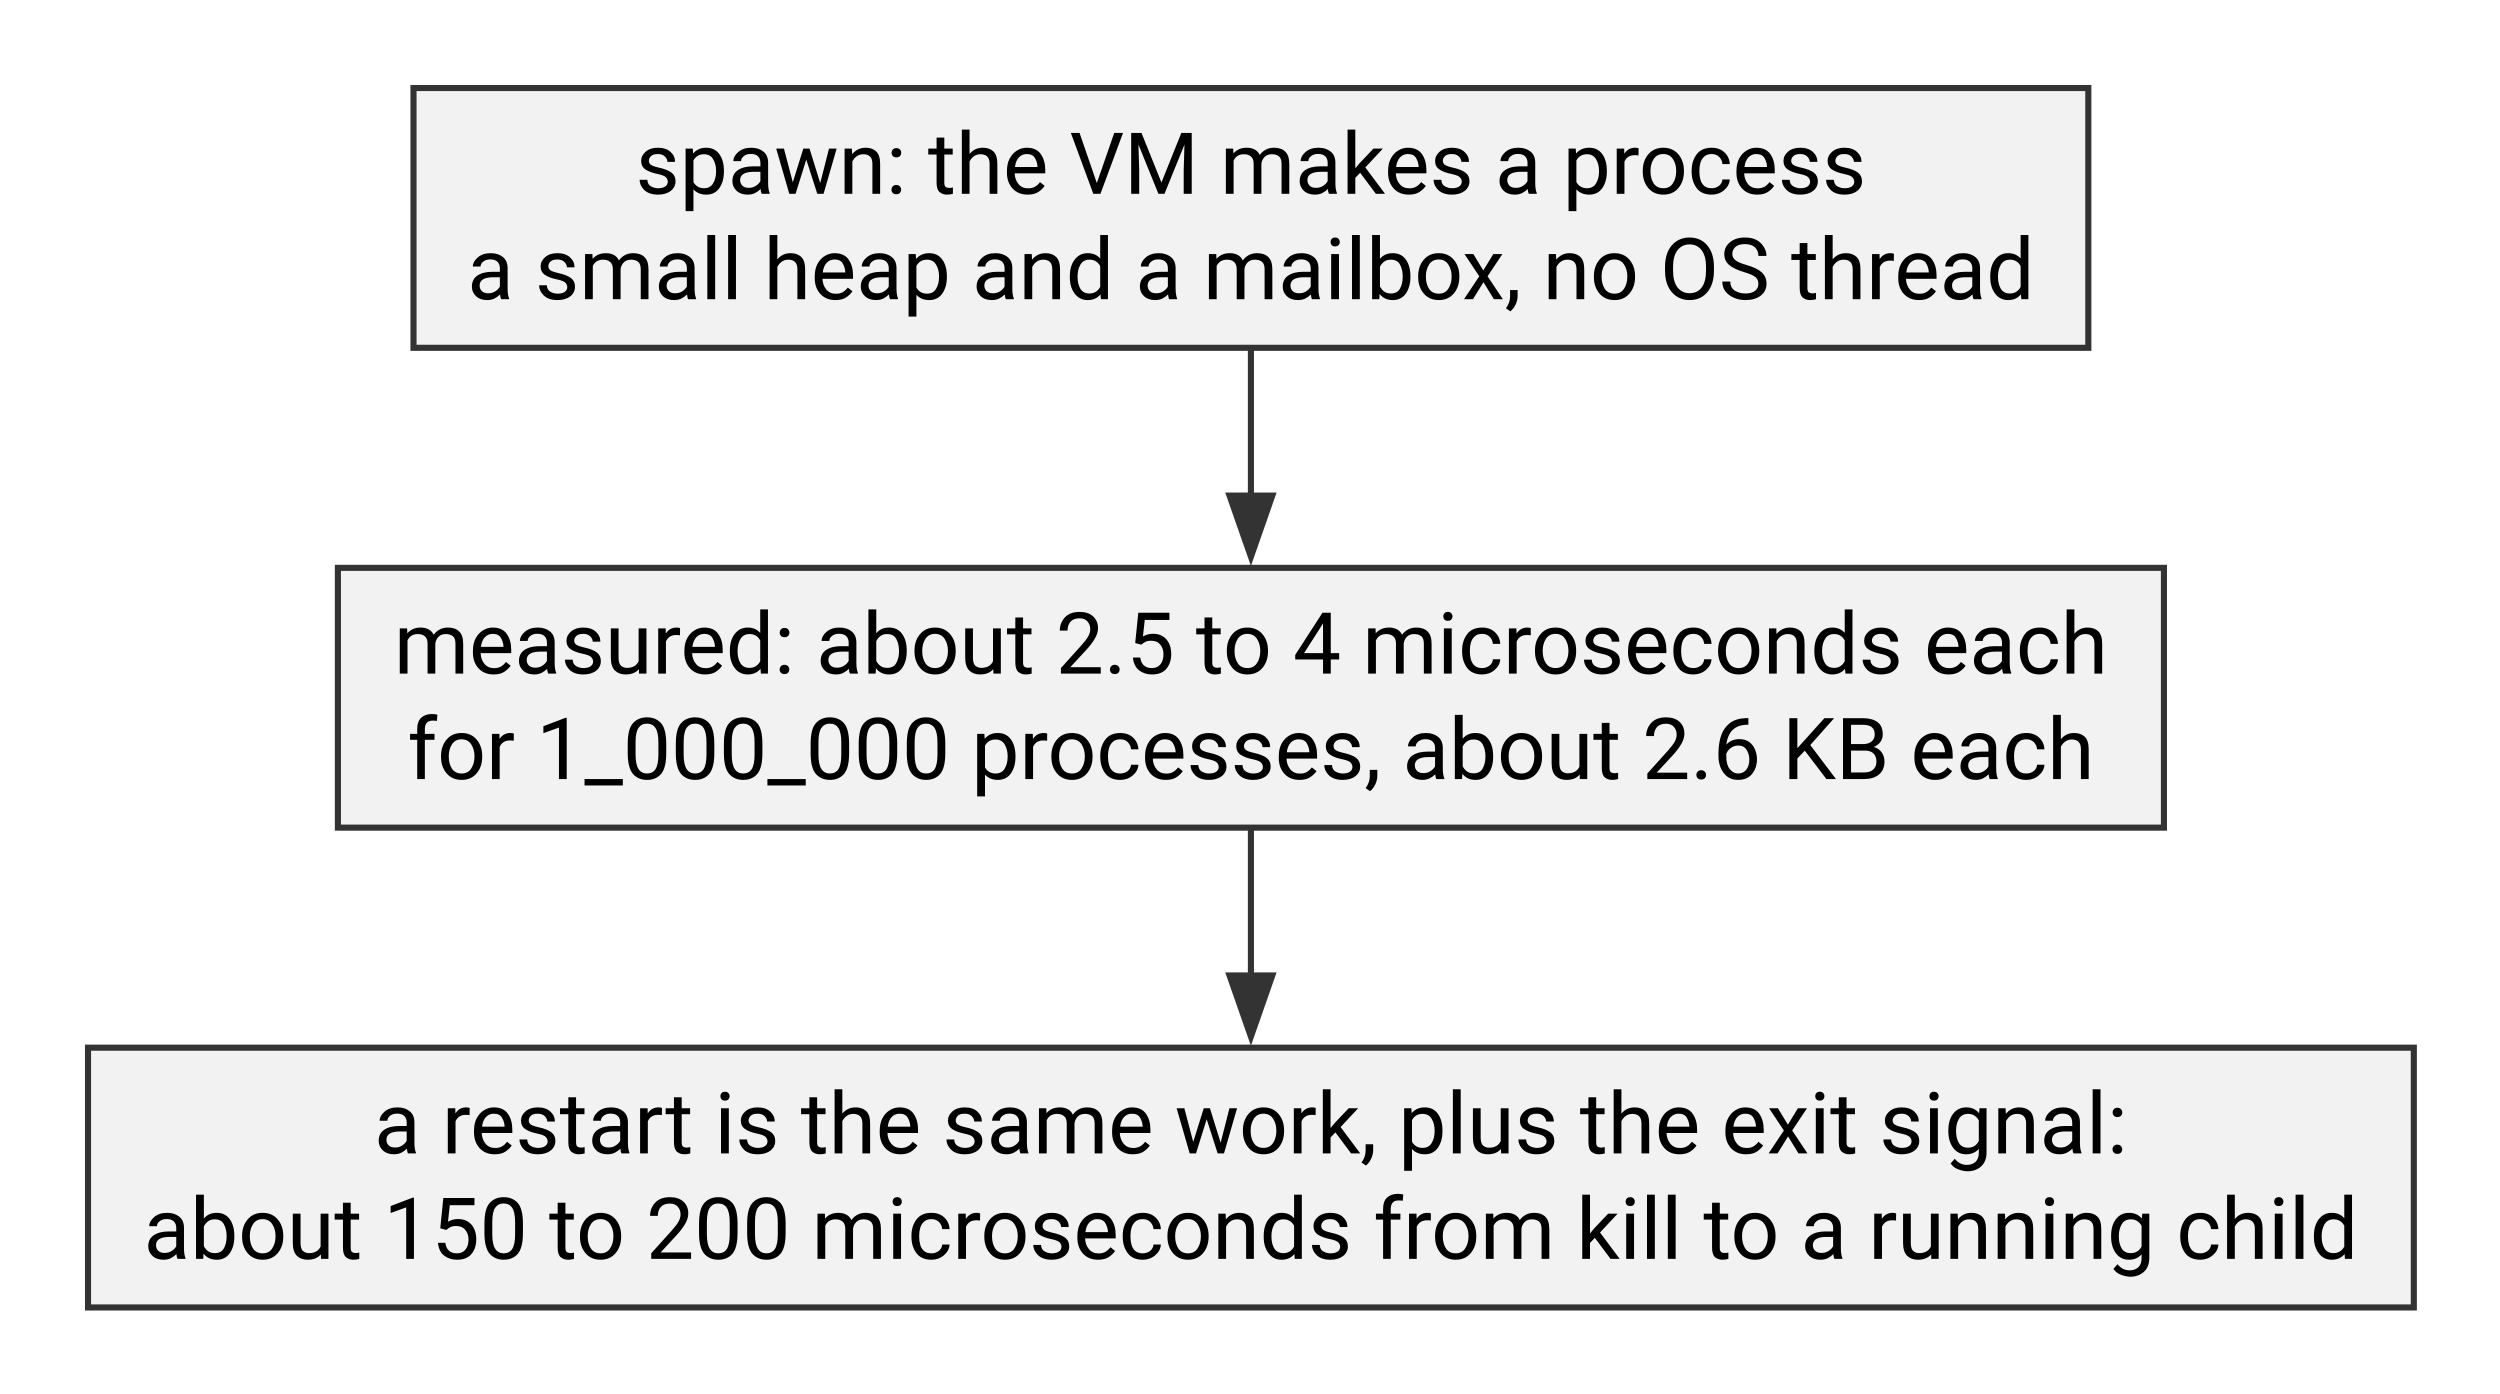
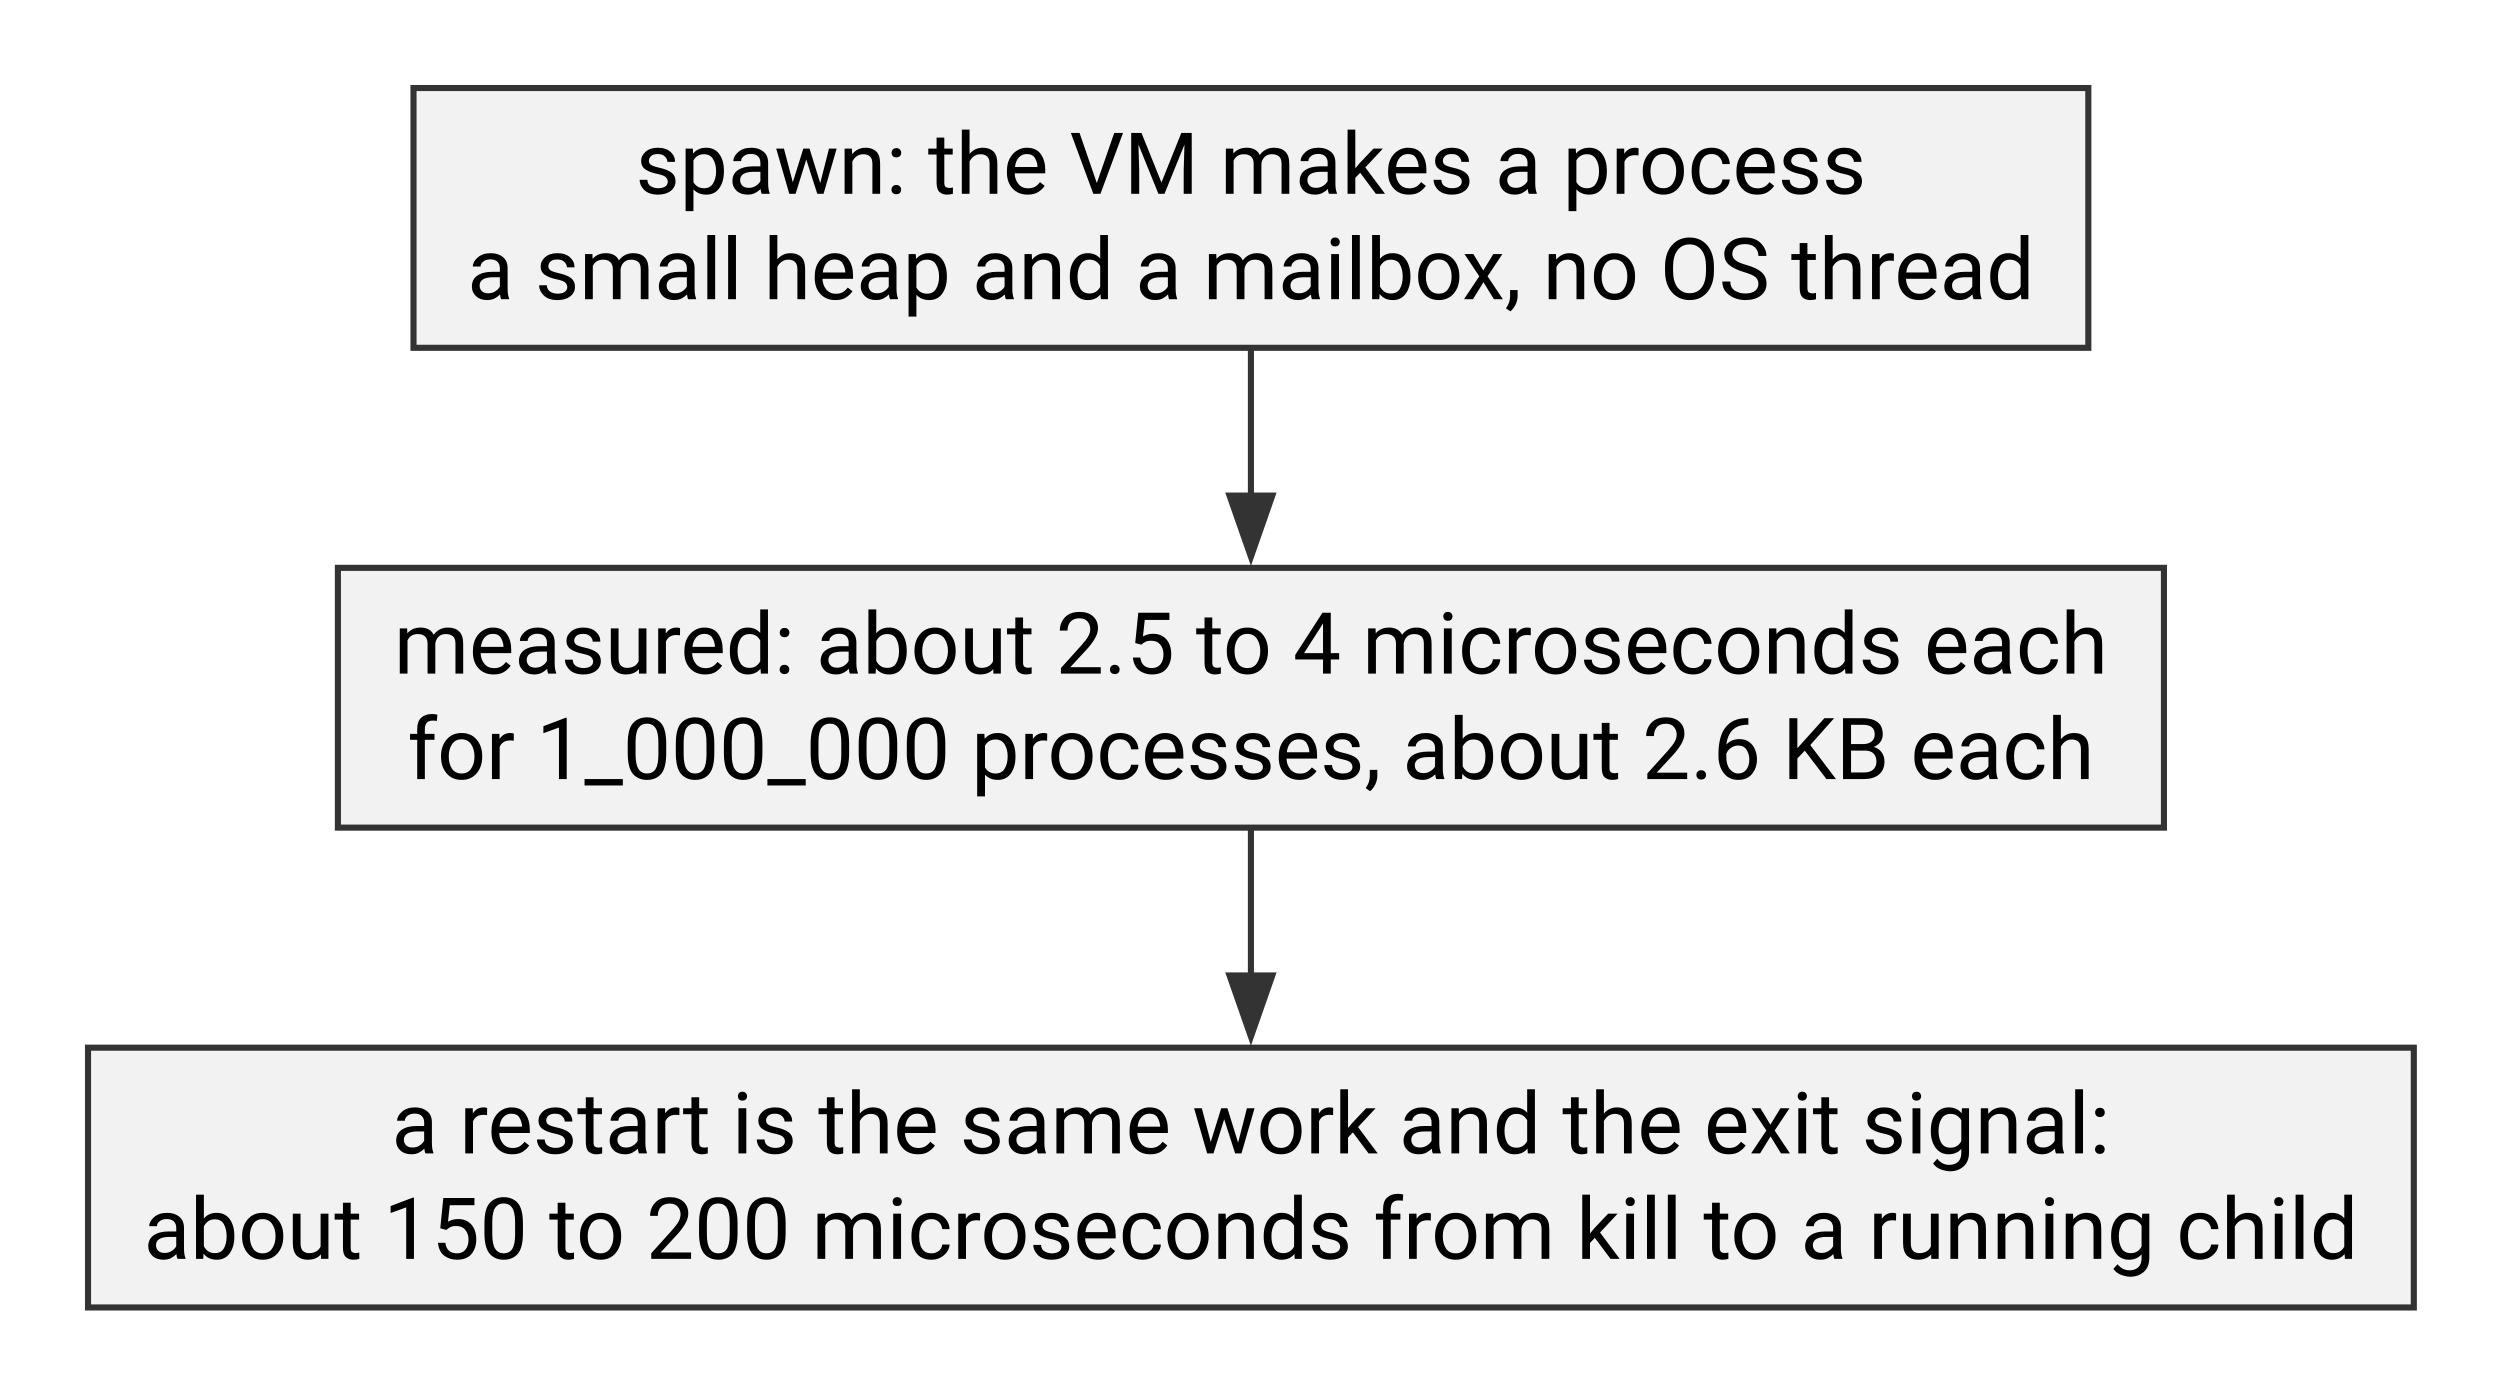
<svg xmlns="http://www.w3.org/2000/svg" width="409pt" height="228pt" viewBox="0.00 0.00 409.00 228.00">
  <g id="graph0" class="graph" transform="scale(1 1) rotate(0) translate(14.4 213.9)">
    <g id="node1" class="node hl">
      <polygon fill="#f2f2f2" stroke="#333333" points="327.25,-199.5 53.25,-199.5 53.25,-157 327.25,-157 327.25,-199.5" />
      <text xml:space="preserve" text-anchor="middle" x="190.25" y="-182.2" font-family="Roboto" font-size="14.00">spawn: the VM makes a process</text>
      <text xml:space="preserve" text-anchor="middle" x="190.25" y="-164.95" font-family="Roboto" font-size="14.00">a small heap and a mailbox, no OS thread</text>
    </g>
    <g id="node2" class="node">
      <polygon fill="#f2f2f2" stroke="#333333" points="339.62,-121 40.88,-121 40.88,-78.5 339.62,-78.5 339.62,-121" />
      <text xml:space="preserve" text-anchor="middle" x="190.25" y="-103.7" font-family="Roboto" font-size="14.00">measured: about 2.5 to 4 microseconds each</text>
      <text xml:space="preserve" text-anchor="middle" x="190.25" y="-86.45" font-family="Roboto" font-size="14.00">for 1_000_000 processes, about 2.6 KB each</text>
    </g>
    <g id="edge1" class="edge">
      <path fill="none" stroke="#333333" d="M190.25,-156.75C190.25,-149.37 190.25,-140.87 190.25,-132.75" />
      <polygon fill="#333333" stroke="#333333" points="193.75,-132.82 190.25,-122.82 186.75,-132.82 193.75,-132.82" />
    </g>
    <g id="node3" class="node">
      <polygon fill="#f2f2f2" stroke="#333333" points="380.5,-42.5 0,-42.5 0,0 380.5,0 380.5,-42.5" />
-       <text xml:space="preserve" text-anchor="middle" x="190.25" y="-25.2" font-family="Roboto" font-size="14.00">a restart is the same work, plus the exit signal:</text>
+       <text xml:space="preserve" text-anchor="middle" x="190.25" y="-25.2" font-family="Roboto" font-size="14.00">a restart is the same work and the exit signal:</text>
      <text xml:space="preserve" text-anchor="middle" x="190.25" y="-7.95" font-family="Roboto" font-size="14.00">about 150 to 200 microseconds from kill to a running child</text>
    </g>
    <g id="edge2" class="edge">
      <path fill="none" stroke="#333333" d="M190.25,-78.25C190.25,-70.87 190.25,-62.37 190.25,-54.25" />
      <polygon fill="#333333" stroke="#333333" points="193.75,-54.32 190.25,-44.32 186.75,-54.32 193.75,-54.32" />
    </g>
  </g>
</svg>
